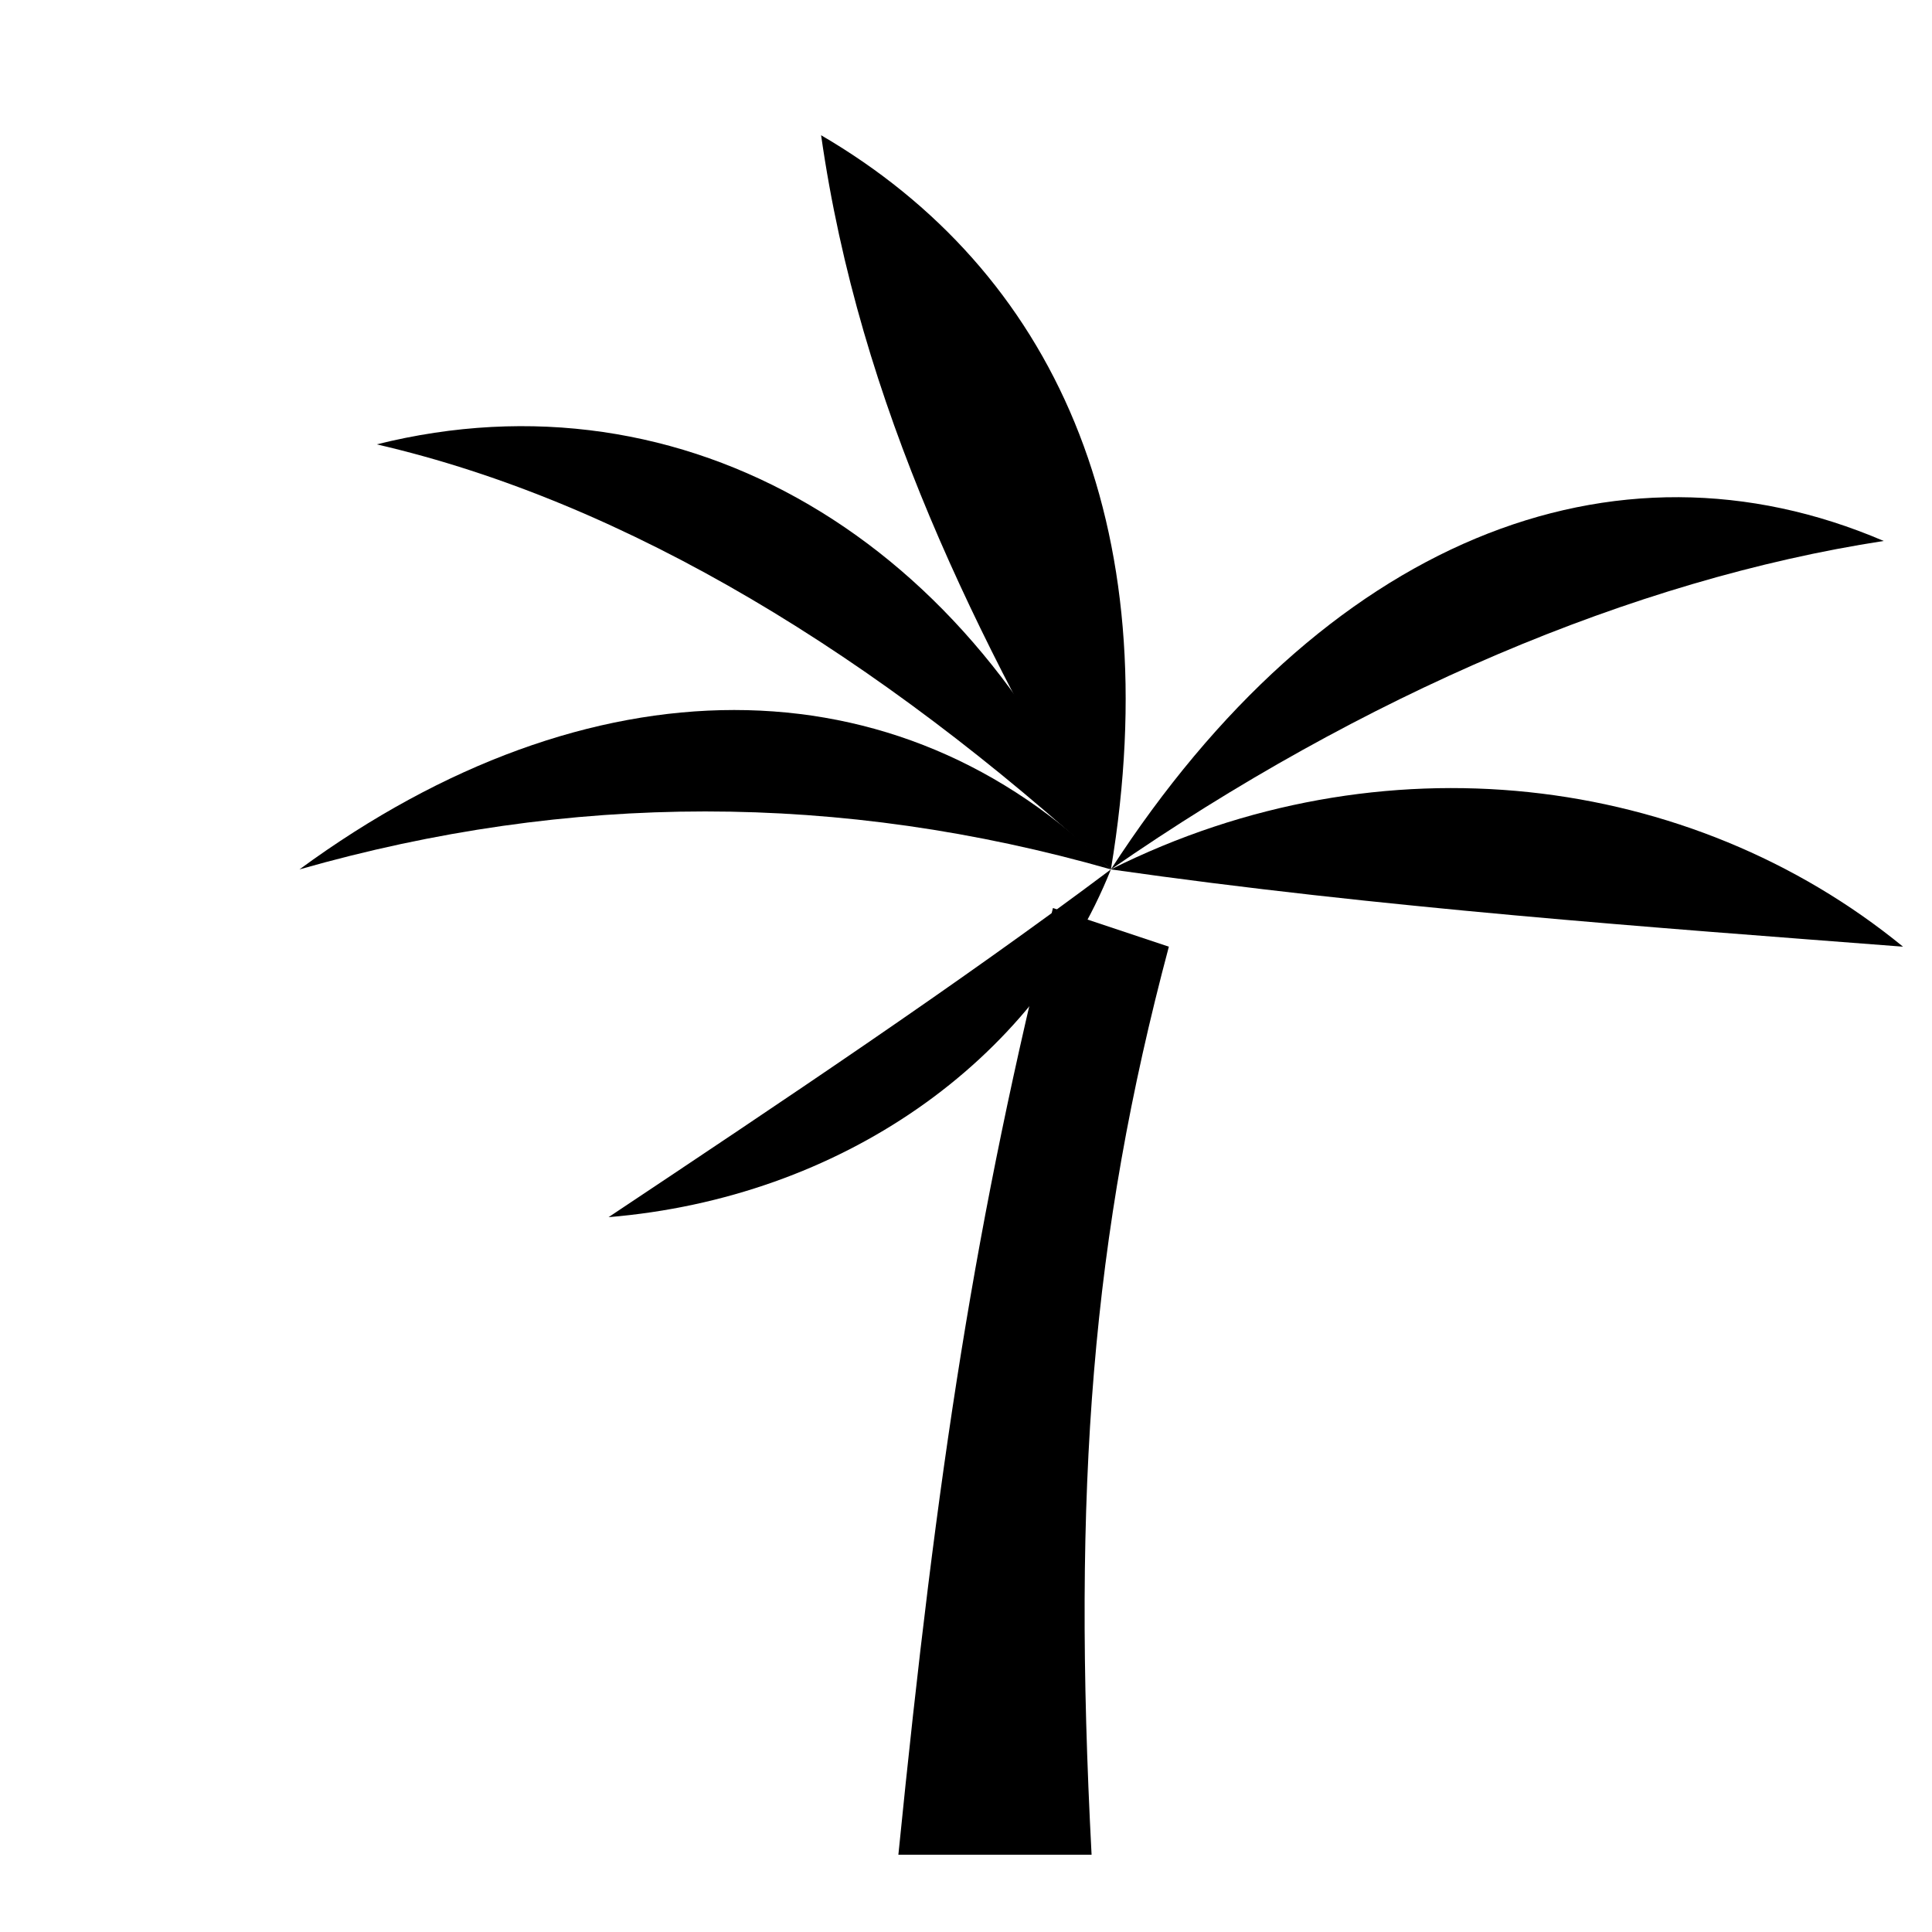
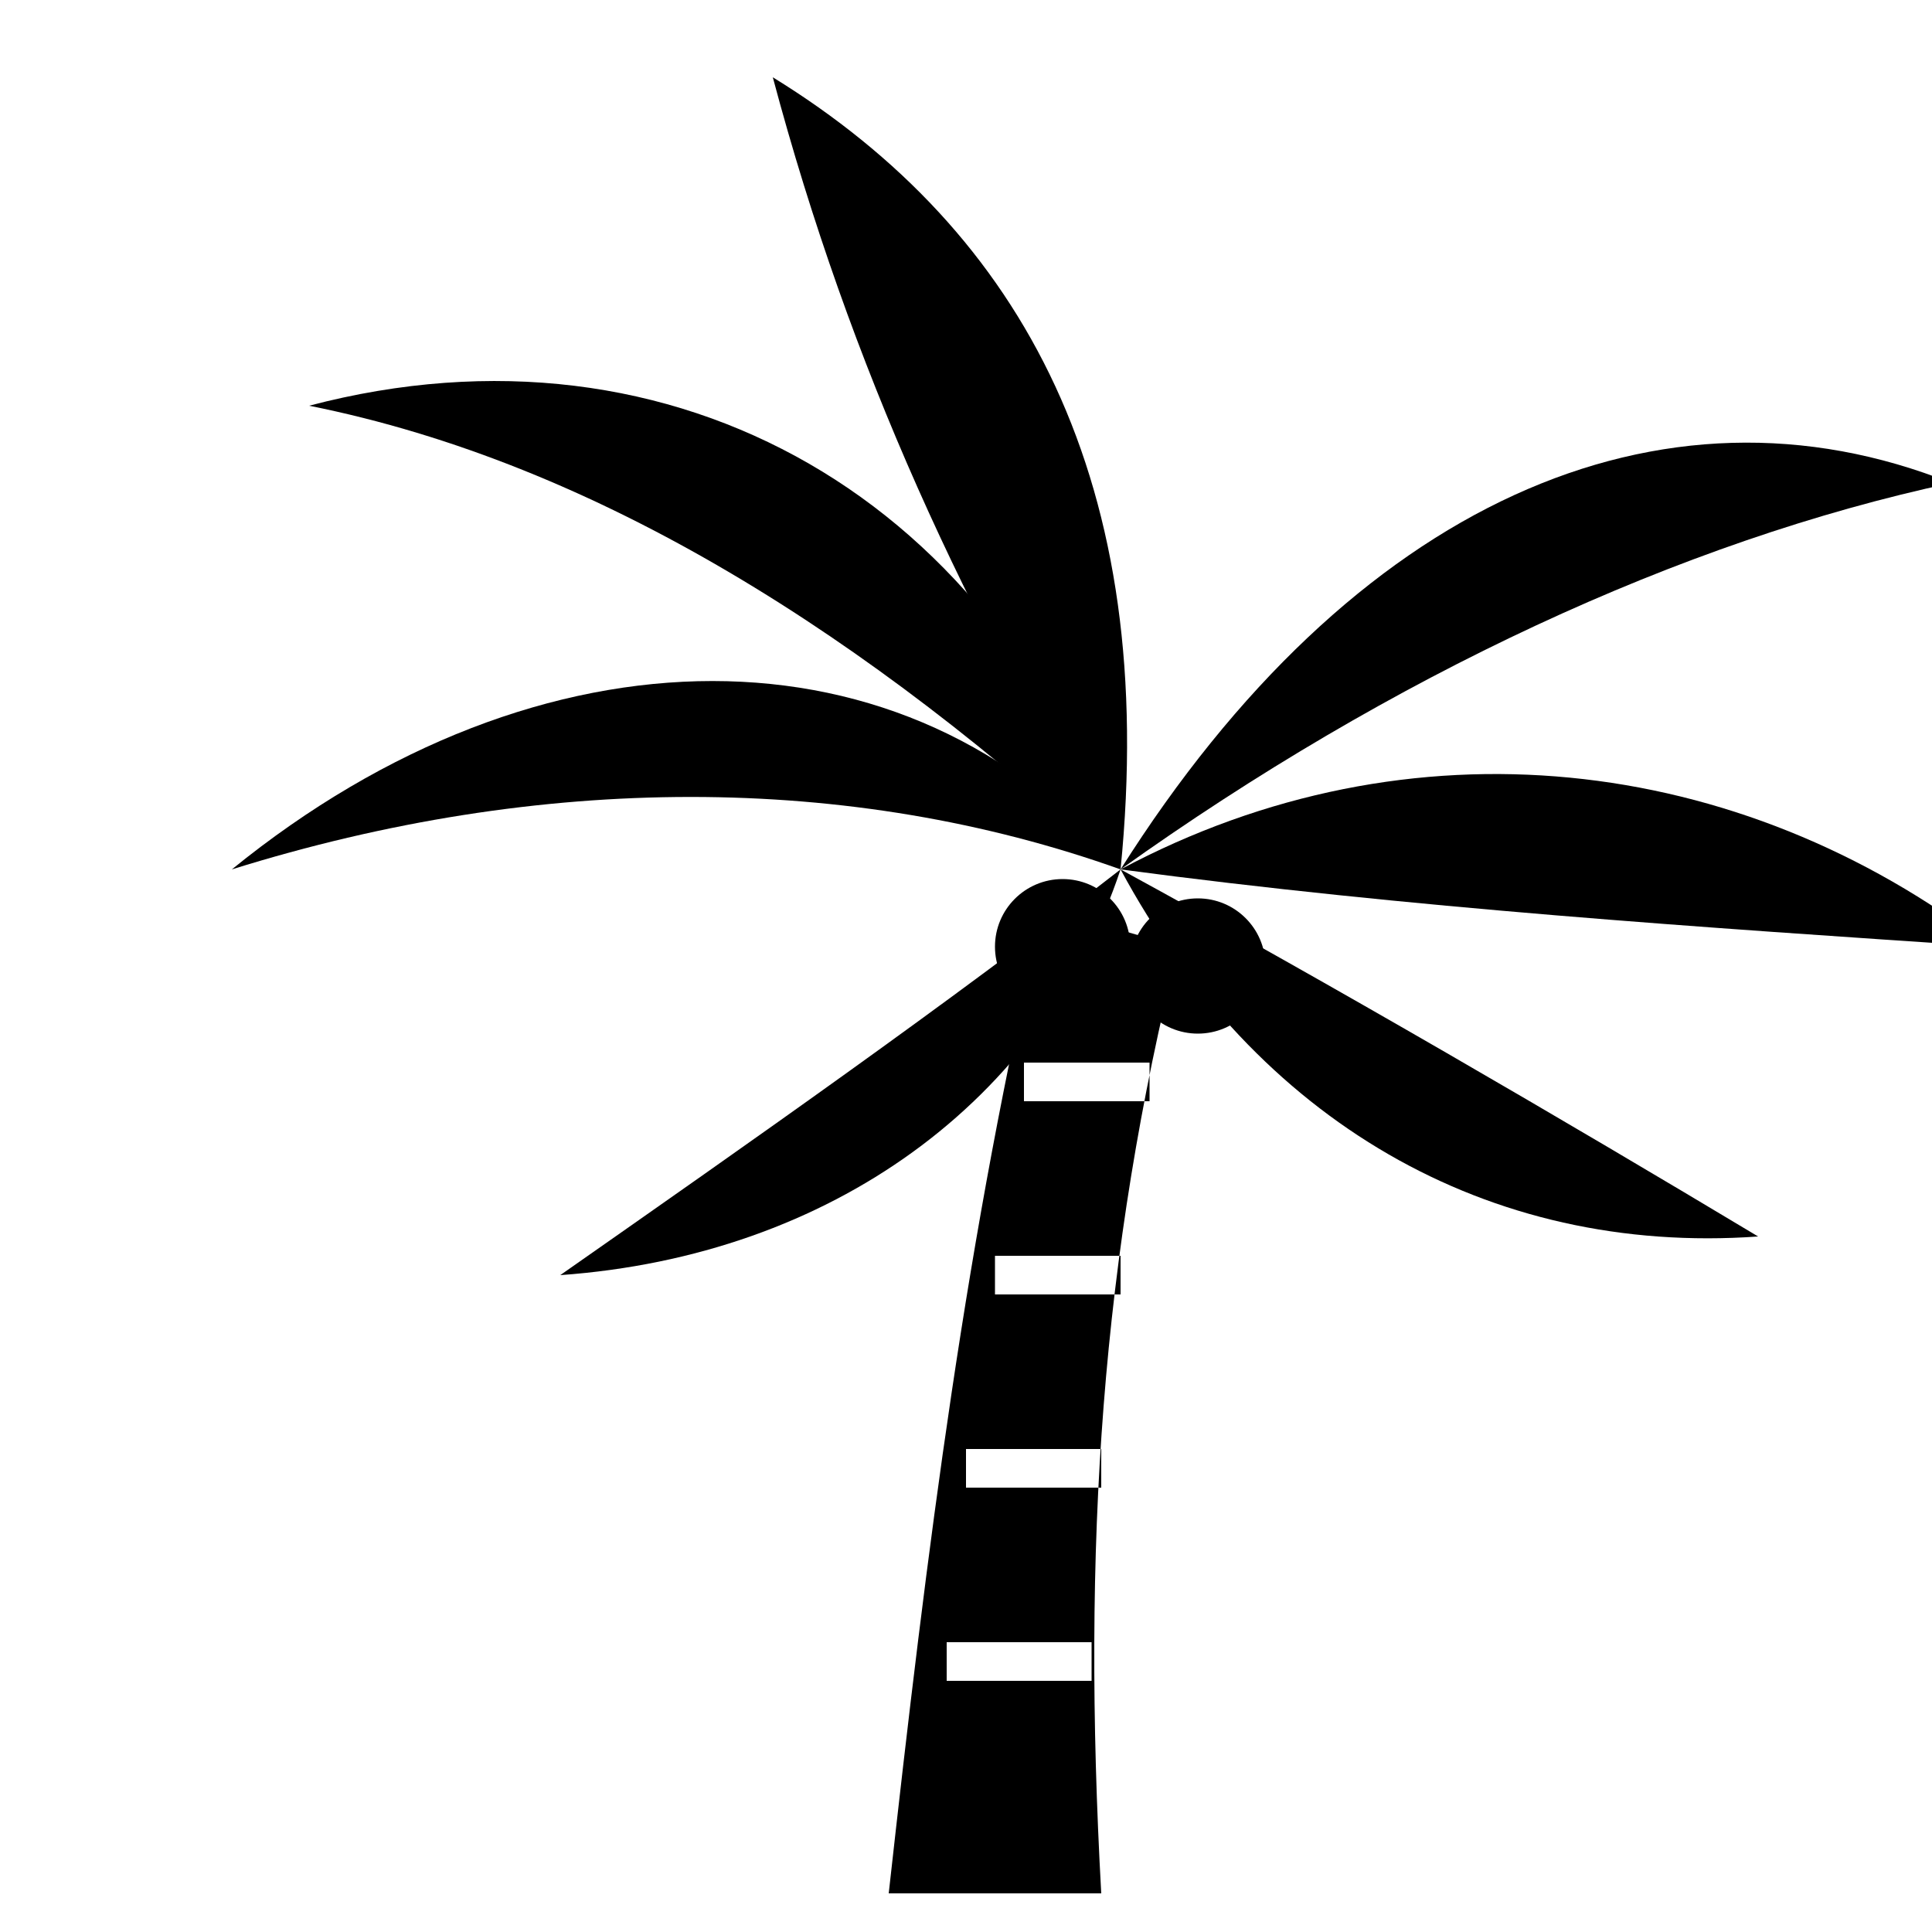
<svg xmlns="http://www.w3.org/2000/svg" viewBox="0 0 200 200" fill="currentColor">
-   <path d="M93 192C97 152 101 126 109 94L121 98C113 128 111 154 113 192Z" />
-   <g transform="translate(115 90)">
-     <path d="M0 0C-22-22-54-22-84 0C-56-8-28-8 0 0Z" />
-     <path d="M0 0C-14-34-44-52-76-44C-50-38-24-22 0 0Z" />
-     <path d="M0 0C6-36-6-62-30-76C-26-48-14-24 0 0Z" />
-     <path d="M0 0C22-34 52-46 80-34C54-30 26-18 0 0Z" />
-     <path d="M0 0C28-14 60-10 82 8C56 6 28 4 0 0Z" />
-     <path d="M0 0C-8 20-28 34-52 36C-34 24-16 12 0 0Z" />
+   <path fill-rule="evenodd" d="M92 196C96 160 100 128 108 94L122 98C114 130 112 160 114 196ZM98 170H113V174H98ZM100 150H114V154H100ZM103 130H116V134H103ZM106 110H119V114H106Z" />
+   <g transform="translate(116 90)">
+     <path d="M0 0C-22-26-60-26-92 0C-60-10-28-10 0 0Z" />
+     <path d="M0 0C-12-38-46-58-84-48C-54-42-26-24 0 0Z" />
+     <path d="M0 0C4-40-10-66-36-82C-28-52-16-26 0 0Z" />
+     <path d="M0 0C24-38 56-52 86-40C58-34 28-20 0 0Z" />
+     <path d="M0 0C30-16 64-12 90 8C60 6 30 4 0 0Z" />
+     <path d="M0 0C-8 24-30 40-58 42C-38 28-18 14 0 0Z" />
+     <path d="M0 0C14 26 38 40 66 38C46 26 22 12 0 0Z" />
+     <circle cx="-6" cy="8" r="7" />
+     <circle cx="8" cy="10" r="7" />
  </g>
</svg>
